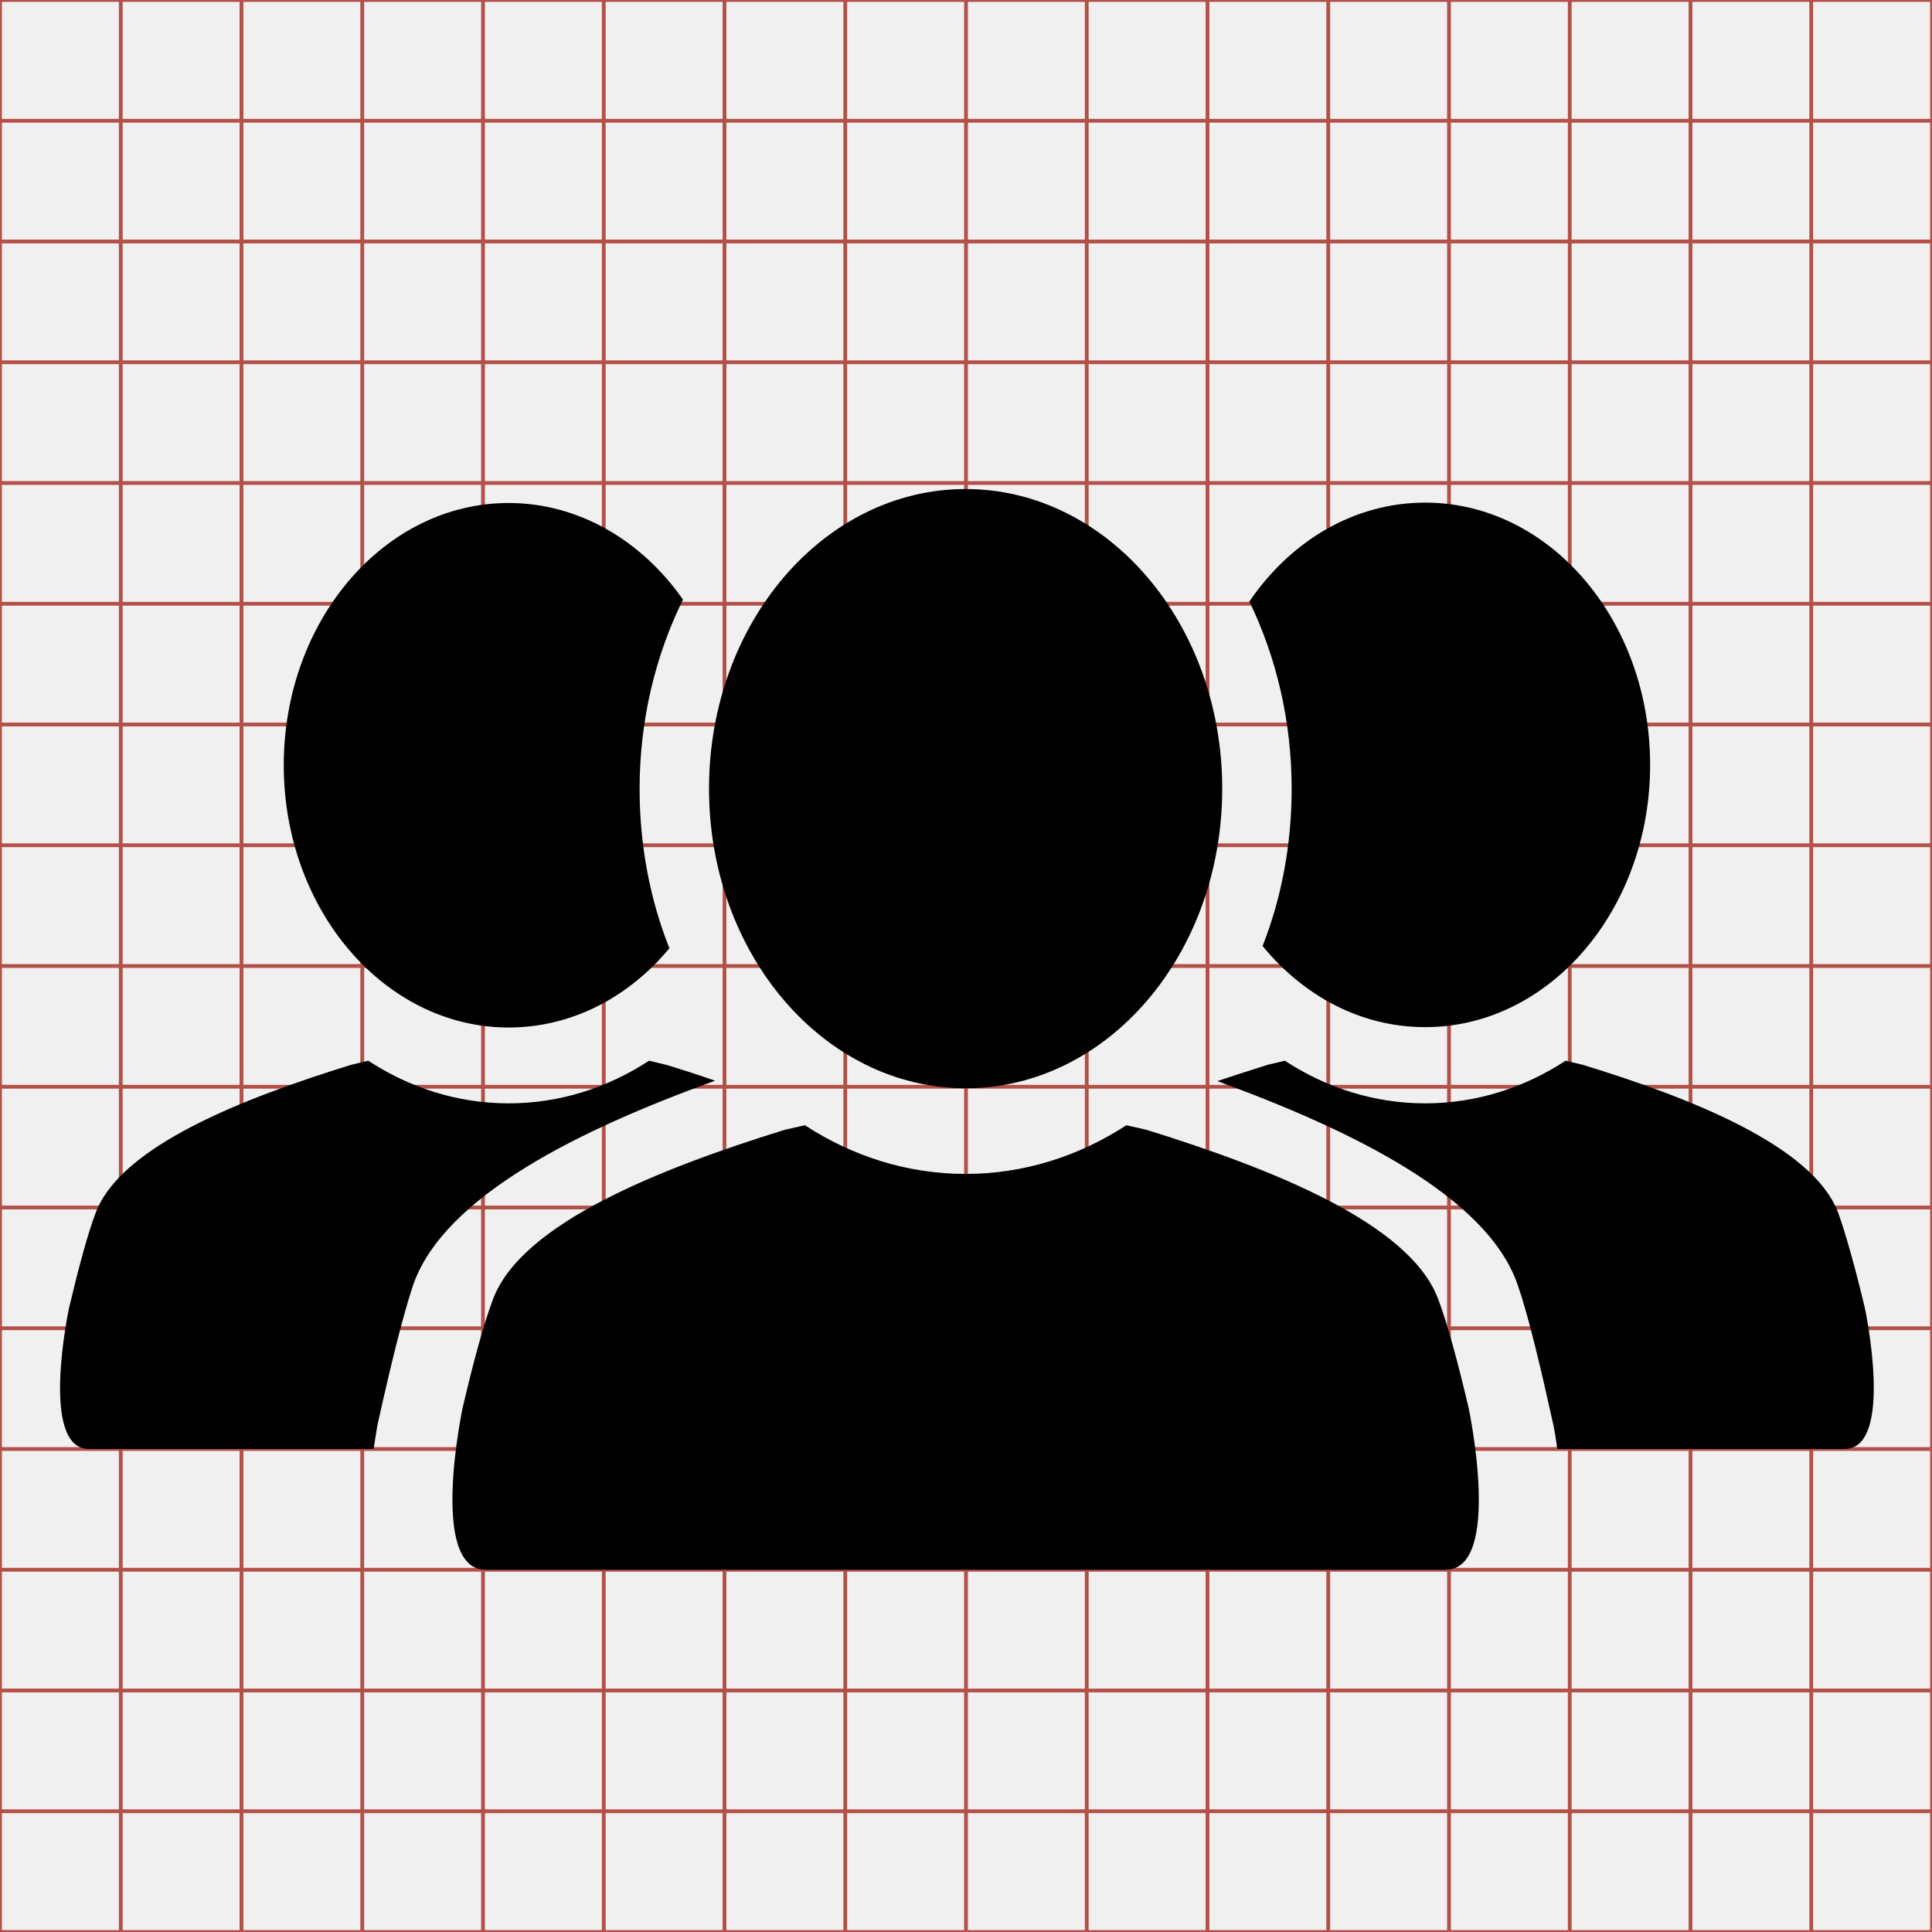
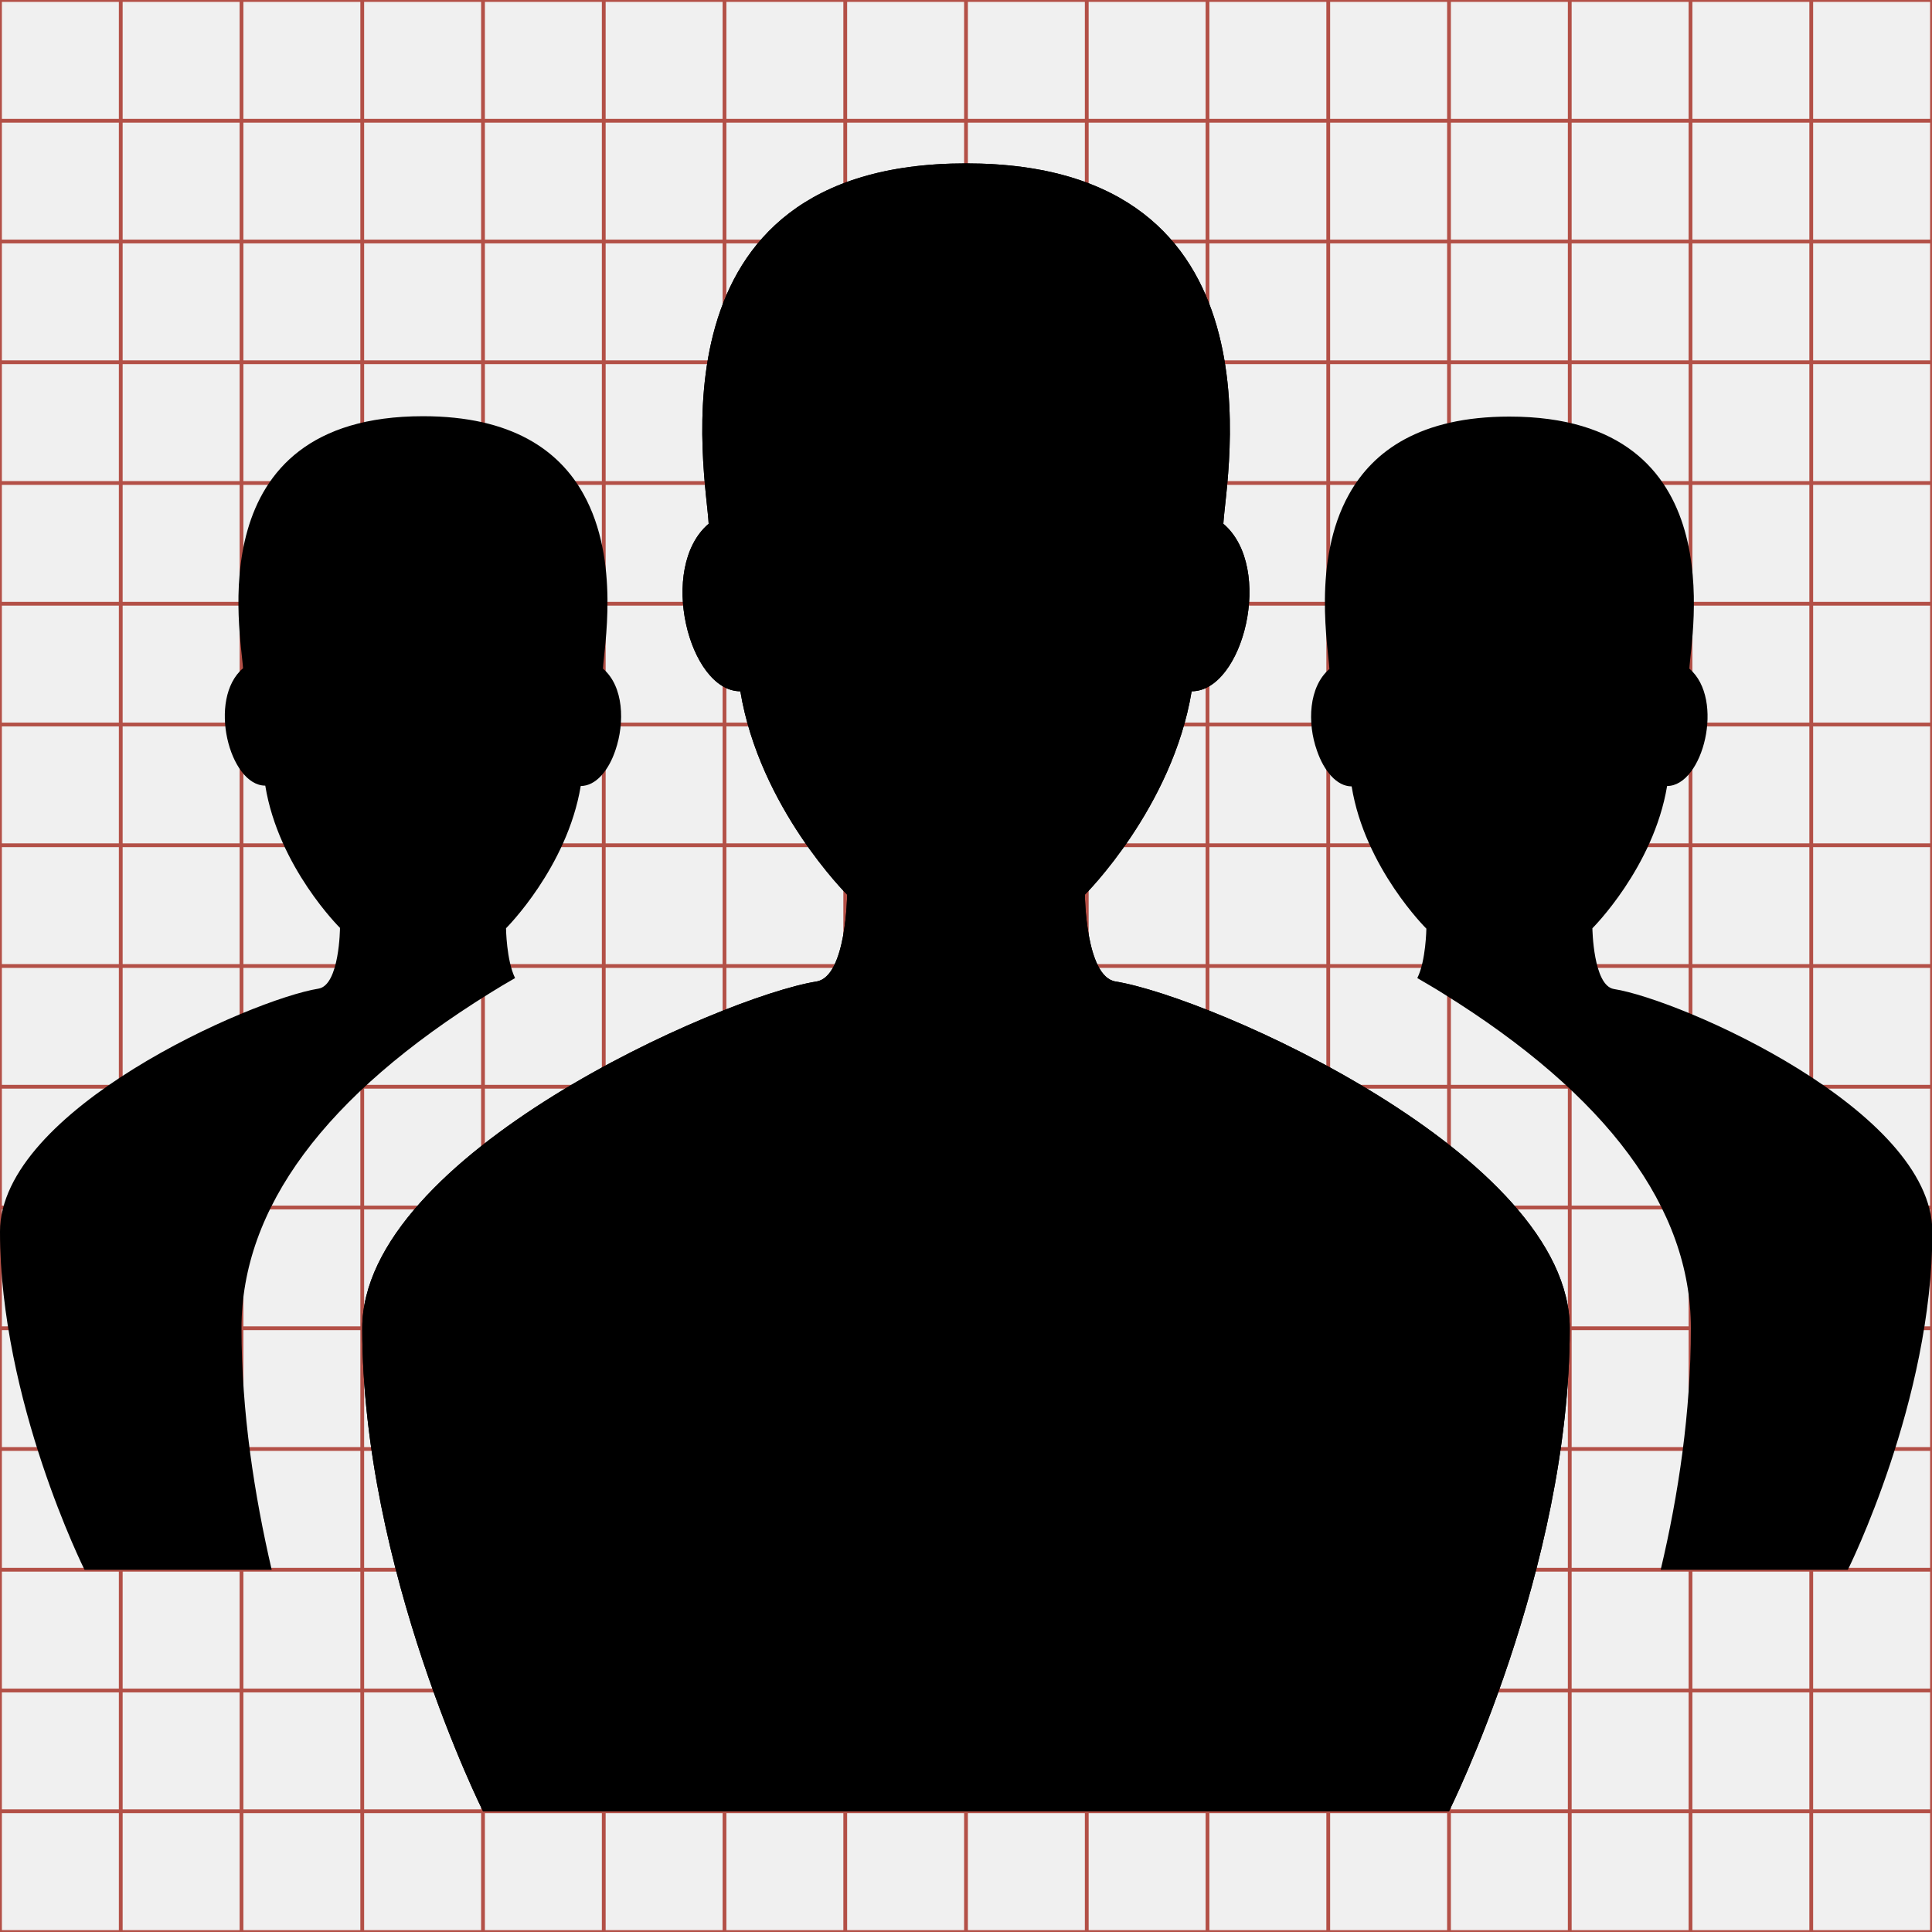
- <svg xmlns="http://www.w3.org/2000/svg" version="1.1" id="Layer_1" x="0px" y="0px" viewBox="-223 25 512 512" style="enable-background:new -223 25 512 512;" xml:space="preserve">
-   <style type="text/css">
- 	.st0{fill:none;stroke:#B35047;}
- 	.st1{display:none;}
- 	.st2{display:inline;opacity:0.68;enable-background:new    ;}
- 	.st3{display:inline;}
- 	.st4{display:inline;fill:#FFFFFF;}
- 	.st5{display:inline;fill:#4320FF;}
- </style>
-   <g id="grid">
-     <g id="svgGrid">
-       <line id="XMLID_53_" class="st0" x1="-191" y1="25" x2="-191" y2="537" />
-       <line id="XMLID_52_" class="st0" x1="-159" y1="25" x2="-159" y2="537" />
-       <line id="XMLID_51_" class="st0" x1="-127" y1="25" x2="-127" y2="537" />
-       <line id="XMLID_50_" class="st0" x1="-95" y1="25" x2="-95" y2="537" />
-       <line id="XMLID_49_" class="st0" x1="-63" y1="25" x2="-63" y2="537" />
-       <line id="XMLID_48_" class="st0" x1="-31" y1="25" x2="-31" y2="537" />
-       <line id="XMLID_47_" class="st0" x1="1" y1="25" x2="1" y2="537" />
-       <line id="XMLID_46_" class="st0" x1="33" y1="25" x2="33" y2="537" />
-       <line id="XMLID_45_" class="st0" x1="65" y1="25" x2="65" y2="537" />
-       <line id="XMLID_44_" class="st0" x1="97" y1="25" x2="97" y2="537" />
-       <line id="XMLID_43_" class="st0" x1="129" y1="25" x2="129" y2="537" />
-       <line id="XMLID_42_" class="st0" x1="161" y1="25" x2="161" y2="537" />
-       <line id="XMLID_41_" class="st0" x1="193" y1="25" x2="193" y2="537" />
-       <line id="XMLID_40_" class="st0" x1="225" y1="25" x2="225" y2="537" />
-       <line id="XMLID_39_" class="st0" x1="257" y1="25" x2="257" y2="537" />
-       <line id="XMLID_38_" class="st0" x1="-223" y1="57" x2="289" y2="57" />
-       <line id="XMLID_37_" class="st0" x1="-223" y1="89" x2="289" y2="89" />
-       <line id="XMLID_36_" class="st0" x1="-223" y1="121" x2="289" y2="121" />
-       <line id="XMLID_35_" class="st0" x1="-223" y1="153" x2="289" y2="153" />
-       <line id="XMLID_34_" class="st0" x1="-223" y1="185" x2="289" y2="185" />
-       <line id="XMLID_32_" class="st0" x1="-223" y1="217" x2="289" y2="217" />
-       <line id="XMLID_31_" class="st0" x1="-223" y1="249" x2="289" y2="249" />
-       <line id="XMLID_30_" class="st0" x1="-223" y1="281" x2="289" y2="281" />
-       <line id="XMLID_29_" class="st0" x1="-223" y1="313" x2="289" y2="313" />
-       <line id="XMLID_28_" class="st0" x1="-223" y1="345" x2="289" y2="345" />
-       <line id="XMLID_27_" class="st0" x1="-223" y1="377" x2="289" y2="377" />
-       <line id="XMLID_23_" class="st0" x1="-223" y1="409" x2="289" y2="409" />
-       <line id="XMLID_22_" class="st0" x1="-223" y1="441" x2="289" y2="441" />
-       <line id="XMLID_21_" class="st0" x1="-223" y1="473" x2="289" y2="473" />
-       <line id="XMLID_20_" class="st0" x1="-223" y1="505" x2="289" y2="505" />
-       <rect id="XMLID_9_" x="-223" y="25" class="st0" width="512" height="512" />
-     </g>
+ <svg xmlns="http://www.w3.org/2000/svg" version="1.1" id="Layer_1" x="0px" y="0px" width="512px" height="512px" viewBox="0 0 512 512" enable-background="new 0 0 512 512" xml:space="preserve">
+   <g id="svgGrid">
+     <line fill="none" stroke="#B35047" x1="32" y1="0" x2="32" y2="512" />
+     <line fill="none" stroke="#B35047" x1="64" y1="0" x2="64" y2="512" />
+     <line fill="none" stroke="#B35047" x1="96" y1="0" x2="96" y2="512" />
+     <line fill="none" stroke="#B35047" x1="128" y1="0" x2="128" y2="512" />
+     <line fill="none" stroke="#B35047" x1="160" y1="0" x2="160" y2="512" />
+     <line fill="none" stroke="#B35047" x1="192" y1="0" x2="192" y2="512" />
+     <line fill="none" stroke="#B35047" x1="224" y1="0" x2="224" y2="512" />
+     <line fill="none" stroke="#B35047" x1="256" y1="0" x2="256" y2="512" />
+     <line fill="none" stroke="#B35047" x1="288" y1="0" x2="288" y2="512" />
+     <line fill="none" stroke="#B35047" x1="320" y1="0" x2="320" y2="512" />
+     <line fill="none" stroke="#B35047" x1="352" y1="0" x2="352" y2="512" />
+     <line fill="none" stroke="#B35047" x1="384" y1="0" x2="384" y2="512" />
+     <line fill="none" stroke="#B35047" x1="416" y1="0" x2="416" y2="512" />
+     <line fill="none" stroke="#B35047" x1="448" y1="0" x2="448" y2="512" />
+     <line fill="none" stroke="#B35047" x1="480" y1="0" x2="480" y2="512" />
+     <line fill="none" stroke="#B35047" x1="0" y1="32" x2="512" y2="32" />
+     <line fill="none" stroke="#B35047" x1="0" y1="64" x2="512" y2="64" />
+     <line fill="none" stroke="#B35047" x1="0" y1="96" x2="512" y2="96" />
+     <line fill="none" stroke="#B35047" x1="0" y1="128" x2="512" y2="128" />
+     <line fill="none" stroke="#B35047" x1="0" y1="160" x2="512" y2="160" />
+     <line fill="none" stroke="#B35047" x1="0" y1="192" x2="512" y2="192" />
+     <line fill="none" stroke="#B35047" x1="0" y1="224" x2="512" y2="224" />
+     <line fill="none" stroke="#B35047" x1="0" y1="256" x2="512" y2="256" />
+     <line fill="none" stroke="#B35047" x1="0" y1="288" x2="512" y2="288" />
+     <line fill="none" stroke="#B35047" x1="0" y1="320" x2="512" y2="320" />
+     <line fill="none" stroke="#B35047" x1="0" y1="352" x2="512" y2="352" />
+     <line fill="none" stroke="#B35047" x1="0" y1="384" x2="512" y2="384" />
+     <line fill="none" stroke="#B35047" x1="0" y1="416" x2="512" y2="416" />
+     <line fill="none" stroke="#B35047" x1="0" y1="448" x2="512" y2="448" />
+     <line fill="none" stroke="#B35047" x1="0" y1="480" x2="512" y2="480" />
+     <rect fill="none" stroke="#B35047" width="512" height="512" />
  </g>
-   <g id="Layer_11" class="st1">
-     <path id="XMLID_33_" class="st2" d="M221.1,448.5c-4.1-16.9-8.2-32-11.5-40.8c-10.8-28.4-62.8-48.9-109.1-63.2c0.3-5,0-14-5.5-19.4   c-3.5-3.4-8.9-4.7-13.8-5.1v-38.2c6.1-6.3,12.9-13.9,15.2-19.3c4.3-10.2,4.7-22.7,5.9-25.3c2.6-5.9,7.9-4.9,12.2-11.7   c3.3-5.1,8.9-35.6,7.4-41s-8.9-8.7-9.6-28.3c-0.1-3.6-0.2-10.5-1.6-18.9l0,0l0,0c-0.5-2.9-1.1-5.9-2-9   c-5.5-22.9-10.7-29.1-27.2-43.2C62.9,69.3,27.9,73.5,27.9,73.5C13.8,74.4,20,59,20,59C6,63.6-0.5,71.7-3.4,77.8   c-7.1-4-3.8-13.6-3.8-13.6c-13.9,7-18,22.2-19.2,30.2c-15.6,15.3-17.8,40.7-17.8,40.7l0,0c-1.8,9.3-1.9,17.2-2,21.1   c-0.7,19.6-8.1,22.9-9.6,28.3s4.2,35.9,7.4,41c4.3,6.8,9.6,5.8,12.2,11.7c1.2,2.7,1.5,15.2,5.9,25.3c2.3,5.3,9,13,15.2,19.3V320   c-4.9,0.4-10.3,1.7-13.8,5.1c-5.5,5.4-5.8,14.5-5.5,19.4c-46.4,14.3-98.3,34.8-109.1,63.2c-3.3,8.8-7.4,23.9-11.5,40.8   c0,0-12.9,60.5,8.6,60.5c18.3,0,179.5,0,179.5,0s161.2,0,179.5,0C234,509,221.1,448.5,221.1,448.5z" />
-   </g>
-   <g id="Layer_3" class="st1">
-     <path id="XMLID_1_" class="st2" d="M100.5,344.5c46.4,14.3,98.3,34.8,109.1,63.2c3.3,8.8,7.4,23.9,11.5,40.8   c0,0,12.9,60.5-8.6,60.5c-18.3,0-179.5,0-179.5,0s-161.2,0-179.5,0c-21.5,0-8.6-60.5-8.6-60.5c4.1-16.9,8.2-32,11.5-40.8   c10.8-28.4,62.8-48.9,109.1-63.2L33,329L100.5,344.5z" />
-     <ellipse id="XMLID_2_" class="st3" cx="33" cy="217" rx="96" ry="112" />
-     <ellipse id="XMLID_3_" class="st3" cx="33" cy="217" rx="123.4" ry="144" />
-   </g>
-   <g id="Layer_4" class="st1">
-     <ellipse id="XMLID_5_" class="st3" cx="33" cy="217" rx="96" ry="112" />
-     <path id="XMLID_8_" class="st3" d="M221.1,448.5c-4.1-16.9-8.2-32-11.5-40.8c-10.8-28.4-62.8-48.9-109.1-63.2l-7.4-1.7   C75.3,354.4,54.8,361,33,361s-42.3-6.6-60.1-18.2l-7.4,1.7c-46.4,14.3-98.3,34.8-109.1,63.2c-3.3,8.8-7.4,23.9-11.5,40.8   c0,0-12.9,60.5,8.6,60.5c18.3,0,179.5,0,179.5,0s161.2,0,179.5,0C234,509,221.1,448.5,221.1,448.5z" />
-   </g>
-   <g id="Layer_5" class="st1">
-     <ellipse id="XMLID_6_" class="st3" cx="33" cy="217" rx="96" ry="112" />
-     <path id="XMLID_4_" class="st3" d="M221.1,448.5c-4.1-16.9-8.2-32-11.5-40.8c-10.8-28.4-62.8-48.9-109.1-63.2l-7.4-1.7   C75.3,354.4,54.8,361,33,361s-42.3-6.6-60.1-18.2l-7.4,1.7c-46.4,14.3-98.3,34.8-109.1,63.2c-3.3,8.8-7.4,23.9-11.5,40.8   c0,0-12.9,60.5,8.6,60.5c18.3,0,179.5,0,179.5,0s161.2,0,179.5,0C234,509,221.1,448.5,221.1,448.5z" />
-   </g>
-   <g id="Layer_6" class="st1">
-     <ellipse id="XMLID_10_" class="st3" cx="-54.9" cy="209.9" rx="76" ry="88.7" />
-     <path id="XMLID_7_" class="st3" d="M94,393.1c-3.2-13.4-6.5-25.4-9.1-32.3c-8.5-22.5-49.7-38.7-86.4-50l-5.9-1.3   c-14.1,9.2-30.3,14.4-47.6,14.4s-33.5-5.2-47.6-14.4l-5.9,1.3c-36.7,11.4-77.9,27.5-86.4,50c-2.6,6.9-5.9,18.9-9.1,32.3   c0,0-10.2,47.9,6.8,47.9c14.5,0,142.1,0,142.1,0s127.6,0,142.1,0C104.2,441,94,393.1,94,393.1z" />
-     <ellipse id="XMLID_13_" class="st3" cx="120.9" cy="209.9" rx="76" ry="88.7" />
-     <path id="XMLID_12_" class="st3" d="M269.9,393.1c-3.2-13.4-6.5-25.4-9.1-32.3c-8.5-22.5-49.7-38.7-86.4-50l-5.9-1.3   c-14.1,9.2-30.3,14.4-47.6,14.4s-33.5-5.2-47.6-14.4l-5.9,1.3c-36.7,11.4-77.9,27.5-86.4,50c-2.6,6.9-5.9,18.9-9.1,32.3   c0,0-10.2,47.9,6.8,47.9c14.5,0,142.1,0,142.1,0s127.6,0,142.1,0C280,441,269.9,393.1,269.9,393.1z" />
-   </g>
-   <g id="Layer_7" class="st1">
-     <ellipse id="XMLID_18_" class="st3" cx="-54.9" cy="209.9" rx="76" ry="88.7" />
-     <ellipse id="XMLID_16_" class="st3" cx="120.9" cy="209.9" rx="76" ry="88.7" />
-     <path id="XMLID_15_" class="st3" d="M269.9,393.1c-3.2-13.4-6.5-25.4-9.1-32.3c-8.5-22.5-49.7-38.7-86.4-50l-5.9-1.3   c-14.1,9.2-30.3,14.4-47.6,14.4s-33.5-5.2-47.6-14.4l-5.9,1.3c-36.7,11.4-77.9,27.5-86.4,50c-2.6,6.9-5.9,18.9-9.1,32.3   c0,0-10.2,47.9,6.8,47.9c14.5,0,142.1,0,142.1,0s127.6,0,142.1,0C280,441,269.9,393.1,269.9,393.1z" />
-     <path id="XMLID_24_" class="st3" d="M-59.3,396.9c3.9-16.2,7.8-30.7,11-39.1c6.7-17.6,29.8-32,57.3-43.7c-3.5-1.2-7-2.3-10.5-3.3   l-5.9-1.3c-14.1,9.2-30.3,14.4-47.6,14.4s-33.5-5.2-47.6-14.4l-5.9,1.3c-36.7,11.4-77.9,27.5-86.4,50c-2.6,6.9-5.9,18.9-9.1,32.3   c0,0-10.2,47.9,6.8,47.9c12.4,0,107.6,0,134.9,0C-65.1,423.9-59.3,396.9-59.3,396.9z" />
-   </g>
-   <g id="smaller_couple" class="st1">
-     <ellipse id="XMLID_19_" class="st3" cx="-62.9" cy="221" rx="72" ry="84" />
-     <path id="XMLID_17_" class="st3" d="M78.1,394.6c-3.1-12.7-6.1-24-8.6-30.6c-8.1-21.3-47.1-36.7-81.8-47.4l-5.6-1.3   c-13.3,8.7-28.7,13.6-45.1,13.6s-31.7-5-45.1-13.6l-5.6,1.3c-34.8,10.8-73.8,26.1-81.8,47.4c-2.5,6.6-5.6,17.9-8.6,30.6   c0,0-9.6,45.3,6.5,45.3c13.7,0,134.6,0,134.6,0s120.9,0,134.6,0C87.8,440,78.1,394.6,78.1,394.6z" />
-     <ellipse id="XMLID_25_" class="st3" cx="129.1" cy="221" rx="72" ry="84" />
-     <path id="XMLID_14_" class="st3" d="M270.1,394.6c-3.1-12.7-6.1-24-8.6-30.6c-8.1-21.3-47.1-36.7-81.8-47.4l-5.6-1.3   c-13.3,8.7-28.7,13.6-45.1,13.6s-31.7-5-45.1-13.6l-5.6,1.3C43.5,327.4,4.5,342.7-3.5,364c-2.5,6.6-5.6,17.9-8.6,30.6   c0,0-9.6,45.3,6.5,45.3c13.7,0,134.6,0,134.6,0s120.9,0,134.6,0C279.8,440,270.1,394.6,270.1,394.6z" />
-   </g>
-   <g id="Layer_9" class="st1">
-     <ellipse id="XMLID_55_" class="st3" cx="-62.9" cy="221" rx="72" ry="84" />
-     <ellipse id="XMLID_26_" class="st3" cx="129.1" cy="221" rx="72" ry="84" />
-     <path id="XMLID_11_" class="st3" d="M270.1,394.6c-3.1-12.7-6.1-24-8.6-30.6c-8.1-21.3-47.1-36.7-81.8-47.4l-5.6-1.3   c-13.3,8.7-28.7,13.6-45.1,13.6s-31.7-5-45.1-13.6l-5.6,1.3C43.5,327.4,4.5,342.7-3.5,364c-2.5,6.6-5.6,17.9-8.6,30.6   c0,0-9.6,45.3,6.5,45.3c13.7,0,134.6,0,134.6,0s120.9,0,134.6,0C279.8,440,270.1,394.6,270.1,394.6z" />
-     <path id="XMLID_58_" class="st3" d="M-43.4,398.4c3.7-15.5,7.5-29.4,10.5-37.4c5.4-14.3,22.3-26.5,43.5-36.7   c-7.6-2.8-15.4-5.4-23-7.7l-5.6-1.3c-13.3,8.7-28.7,13.6-45.1,13.6s-31.7-5-45.1-13.6l-5.6,1.3c-34.8,10.8-73.8,26.1-81.8,47.4   c-2.5,6.6-5.6,17.9-8.6,30.6c0,0-9.6,45.3,6.5,45.3c13.7,0,134.6,0,134.6,0s6.5,0,16.7,0C-48.7,423.6-43.4,398.4-43.4,398.4z" />
-   </g>
-   <g id="Layer_10" class="st1">
-     <ellipse id="XMLID_56_" class="st3" cx="32.9" cy="214.9" rx="79.6" ry="92.9" />
-     <path id="XMLID_54_" class="st3" d="M188.9,406.9c-3.4-14-6.8-26.6-9.5-33.8c-8.9-23.6-52-40.5-90.5-52.4l-6.2-1.4   C68,328.9,51,334.4,32.9,334.4s-35.1-5.5-49.8-15.1l-6.2,1.4c-38.4,11.9-81.5,28.8-90.5,52.4c-2.8,7.3-6.1,19.8-9.5,33.8   c0,0-10.7,50.1,7.1,50.1c15.2,0,148.8,0,148.8,0s133.7,0,148.8,0C199.6,457,188.9,406.9,188.9,406.9z" />
-     <ellipse id="XMLID_60_" class="st3" cx="-79.9" cy="231.6" rx="63.6" ry="74.2" />
-     <path id="XMLID_59_" class="st3" d="M44.8,384.9c-2.7-11.2-5.4-21.2-7.6-27c-7.1-18.8-41.6-32.4-72.3-41.9l-4.9-1.1   c-11.8,7.7-25.3,12.1-39.8,12.1s-28-4.4-39.8-12.1l-4.9,1.1c-30.7,9.5-65.1,23-72.3,41.9c-2.2,5.8-4.9,15.8-7.6,27   c0,0-8.5,40.1,5.7,40.1c12.1,0,118.9,0,118.9,0s106.8,0,118.9,0C53.3,425,44.8,384.9,44.8,384.9z" />
-     <ellipse id="XMLID_62_" class="st3" cx="145.9" cy="231.6" rx="63.6" ry="74.2" />
-     <path id="XMLID_61_" class="st3" d="M270.5,384.9c-2.7-11.2-5.4-21.2-7.6-27c-7.1-18.8-41.6-32.4-72.3-41.9l-4.9-1.1   c-11.8,7.7-25.3,12.1-39.8,12.1s-28-4.4-39.8-12.1l-4.9,1.1c-30.7,9.5-65.1,23-72.3,41.9c-2.2,5.8-4.9,15.8-7.6,27   c0,0-8.5,40.1,5.7,40.1c12.1,0,118.9,0,118.9,0s106.8,0,118.9,0C279,425,270.5,384.9,270.5,384.9z" />
-   </g>
-   <g id="Layer_12" class="st1">
-     <path id="XMLID_64_" class="st3" d="M44.8,384.9c-2.7-11.2-5.4-21.2-7.6-27c-7.1-18.8-41.6-32.4-72.3-41.9l-4.9-1.1   c-11.8,7.7-25.3,12.1-39.8,12.1s-28-4.4-39.8-12.1l-4.9,1.1c-30.7,9.5-65.1,23-72.3,41.9c-2.2,5.8-4.9,15.8-7.6,27   c0,0-8.5,40.1,5.7,40.1c12.1,0,118.9,0,118.9,0s106.8,0,118.9,0C53.3,425,44.8,384.9,44.8,384.9z" />
-     <path id="XMLID_57_" class="st3" d="M270.5,384.9c-2.7-11.2-5.4-21.2-7.6-27c-7.1-18.8-41.6-32.4-72.3-41.9l-4.9-1.1   c-11.8,7.7-25.3,12.1-39.8,12.1s-28-4.4-39.8-12.1l-4.9,1.1c-30.7,9.5-65.1,23-72.3,41.9c-2.2,5.8-4.9,15.8-7.6,27   c0,0-8.5,40.1,5.7,40.1c12.1,0,118.9,0,118.9,0s106.8,0,118.9,0C279,425,270.5,384.9,270.5,384.9z" />
-     <path id="XMLID_68_" class="st4" d="M207,401c-3.8-15.6-7.6-29.6-10.6-37.8c-10-26.3-58.1-45.2-101-58.5l-6.9-1.6   c-16.5,10.7-35.4,16.8-55.6,16.8s-39.1-6.1-55.6-16.8l-6.9,1.6c-42.9,13.3-91,32.2-101,58.5c-3.1,8.1-6.9,22.1-10.6,37.8   c0,0-11.9,56,8,56c16.9,0,166.1,0,166.1,0s149.2,0,166.1,0C218.9,457,207,401,207,401z" />
-     <ellipse id="XMLID_65_" class="st3" cx="-79.9" cy="231.6" rx="63.6" ry="74.2" />
-     <ellipse id="XMLID_63_" class="st3" cx="145.9" cy="231.6" rx="63.6" ry="74.2" />
-     <ellipse id="XMLID_69_" class="st4" cx="32.9" cy="214.9" rx="100.2" ry="116.9" />
-     <ellipse id="XMLID_67_" class="st3" cx="32.9" cy="214.9" rx="79.6" ry="92.9" />
-     <path id="XMLID_66_" class="st3" d="M188.9,406.9c-3.4-14-6.8-26.6-9.5-33.8c-8.9-23.6-52-40.5-90.5-52.4l-6.2-1.4   C68,328.9,51,334.4,32.9,334.4s-35.1-5.5-49.8-15.1l-6.2,1.4c-38.4,11.9-81.5,28.8-90.5,52.4c-2.8,7.3-6.1,19.8-9.5,33.8   c0,0-10.7,50.1,7.1,50.1c15.2,0,148.8,0,148.8,0s133.7,0,148.8,0C199.6,457,188.9,406.9,188.9,406.9z" />
-   </g>
-   <g id="Layer_14" class="st1">
-     <rect id="XMLID_78_" x="-223" y="25" class="st4" width="512" height="512" />
-   </g>
-   <g id="Layer_13" class="st1">
-     <rect id="XMLID_79_" x="-223" y="25" class="st4" width="512" height="512" />
-     <path id="XMLID_77_" class="st3" d="M28.9,387.5c-2.5-10.5-5.1-19.9-7.1-25.3c-6.7-17.6-39-30.3-67.7-39.2l-4.6-1.1   c-11,7.2-23.8,11.3-37.3,11.3s-26.3-4.1-37.3-11.3l-4.6,1.1c-28.8,8.9-61,21.6-67.7,39.2c-2.1,5.4-4.6,14.8-7.1,25.3   c0,0-8,37.5,5.3,37.5c11.3,0,111.4,0,111.4,0s100.1,0,111.4,0C36.9,425,28.9,387.5,28.9,387.5z" />
-     <path id="XMLID_76_" class="st3" d="M270.5,384.9c-2.7-11.2-5.4-21.2-7.6-27c-7.1-18.8-41.6-32.4-72.3-41.9l-4.9-1.1   c-11.8,7.7-25.3,12.1-39.8,12.1s-28-4.4-39.8-12.1l-4.9,1.1c-30.7,9.5-65.1,23-72.3,41.9c-2.2,5.8-4.9,15.8-7.6,27   c0,0-8.5,40.1,5.7,40.1c12.1,0,118.9,0,118.9,0s106.8,0,118.9,0C279,425,270.5,384.9,270.5,384.9z" />
-     <path id="XMLID_75_" class="st4" d="M193.7,389.5c-3.5-14.4-7-27.4-9.8-34.9c-9.2-24.3-53.6-41.8-93.3-54l-6.3-1.5   c-15.2,9.9-32.7,15.5-51.4,15.5s-36.2-5.6-51.4-15.5l-6.3,1.5c-39.6,12.3-84.1,29.7-93.3,54c-2.8,7.5-6.3,20.4-9.8,34.9   c0,0-11,51.7,7.4,51.7c15.6,0,153.4,0,153.4,0s137.8,0,153.4,0C204.7,441.2,193.7,389.5,193.7,389.5z" />
-     <ellipse id="XMLID_74_" class="st3" cx="-87.9" cy="243.7" rx="59.6" ry="69.5" />
-     <ellipse id="XMLID_73_" class="st3" cx="145.9" cy="231.6" rx="63.6" ry="74.2" />
-     <ellipse id="XMLID_72_" class="st4" cx="32.9" cy="228.9" rx="91.3" ry="106.5" />
-     <ellipse id="XMLID_71_" class="st3" cx="32.9" cy="228.9" rx="68" ry="79.4" />
-     <path id="XMLID_70_" class="st3" d="M166.3,393c-2.9-12-5.8-22.7-8.1-28.9c-7.6-20.2-44.5-34.6-77.3-44.8l-5.3-1.2   C63,326.3,48.5,331,33,331s-30-4.7-42.6-12.9l-5.3,1.2c-32.9,10.2-69.7,24.7-77.3,44.8c-2.4,6.2-5.3,16.9-8.1,28.9   c0,0-9.1,42.9,6.1,42.9c13,0,127.2,0,127.2,0s114.3,0,127.2,0C175.4,435.9,166.3,393,166.3,393z" />
-   </g>
-   <g id="Layer_15" class="st1">
-     <ellipse id="XMLID_81_" class="st5" cx="32.9" cy="234.1" rx="68" ry="79.4" />
-     <path id="XMLID_80_" class="st5" d="M166.3,398.1c-2.9-12-5.8-22.7-8.1-28.9c-7.6-20.2-44.5-34.6-77.3-44.8l-5.3-1.2   C63,331.4,48.5,336.1,33,336.1s-30-4.7-42.6-12.9l-5.3,1.2c-32.9,10.2-69.7,24.7-77.3,44.8c-2.4,6.2-5.3,16.9-8.1,28.9   c0,0-9.1,42.9,6.1,42.9c13,0,127.2,0,127.2,0s114.3,0,127.2,0C175.4,441,166.3,398.1,166.3,398.1z" />
-     <path id="XMLID_89_" class="st5" d="M145.9,141.4c-13.6,0-26.1,5-36.4,13.4c9.4,16.7,14.8,36.7,14.8,58.1c0,23-6.2,44.3-16.9,61.7   c10.7,9.5,24,15.2,38.5,15.2c35.1,0,63.6-33.2,63.6-74.2C209.4,174.6,181,141.4,145.9,141.4z" />
-     <path id="XMLID_88_" class="st5" d="M-58.3,212.9c0-14.3,2.4-27.9,6.8-40.3c-10.1-9-22.6-14.4-36.3-14.4   c-32.9,0-59.6,31.1-59.6,69.5s26.7,69.5,59.6,69.5c18.2,0,34.4-9.5,45.3-24.4C-52.5,255.8-58.3,235.2-58.3,212.9z" />
-     <path id="XMLID_83_" class="st5" d="M270.5,368.9c-2.7-11.2-5.4-21.2-7.6-27c-7.1-18.8-41.6-32.4-72.3-41.9l-4.9-1.1   c-9.3,6.1-19.8,10.1-30.9,11.5c14.3,8.2,25.1,17.5,29.2,28.2c2.8,7.5,6.3,20.4,9.8,34.9c0,0,4.3,20.3,3,35.5c29.3,0,61.7,0,68,0   C279,409,270.5,368.9,270.5,368.9z" />
-     <path id="XMLID_84_" class="st5" d="M-127.9,373.5c3.5-14.4,7-27.4,9.8-34.9c3.1-8.2,10.2-15.6,19.8-22.3   c-9.7-1.5-18.8-5.2-26.9-10.5l-4.6,1.1c-28.8,8.9-61,21.6-67.7,39.2c-2.1,5.4-4.6,14.8-7.1,25.3c0,0-8,37.5,5.3,37.5   c6.3,0,39.8,0,68.4,0C-132.2,393.8-127.9,373.5-127.9,373.5z" />
-   </g>
-   <g id="Layer_16">
-     <g id="XMLID_85_">
-       <g>
-         <g>
-           <path d="M-88.2,297.3c16.7,0,31.8-8,42.6-21c-5.1-12.8-7.9-27.2-7.9-42.2c0-18.3,4.2-35.4,11.5-50.2      c-10.9-15.6-27.6-25.6-46.2-25.6c-32.9,0-59.6,31.1-59.6,69.5C-147.8,266.1-121.1,297.3-88.2,297.3z M32.9,313.4      c37.6,0,68-35.5,68-79.4c0-43.9-30.5-79.4-68-79.4s-68,35.5-68,79.4C-35.1,277.9-4.6,313.4,32.9,313.4z M111.6,275.7      c10.9,13.3,26.1,21.5,43.1,21.5c32.9,0,59.6-31.1,59.6-69.5c0-38.4-26.7-69.5-59.6-69.5c-18.9,0-35.7,10.2-46.6,26.2      c7.1,14.7,11.2,31.6,11.2,49.6C119.3,248.9,116.6,263,111.6,275.7z M271.2,371.6c-2.5-10.5-5.1-19.8-7.1-25.3      c-6.7-17.6-38.9-30.3-67.6-39.1l-4.6-1.1c-11,7.2-23.7,11.3-37.2,11.3s-26.2-4.1-37.2-11.3l-4.6,1.1c-4.4,1.4-8.8,2.8-13.3,4.3      c35.3,12.9,71.5,30.4,79.6,54c2.8,8,6.1,21.9,9.5,37.3c0,0,0.5,2.4,1,6.2h76.1C279.2,409,271.2,371.6,271.2,371.6z M158.1,369.2      c-7.6-20.2-44.5-34.6-77.3-44.8l-5.3-1.2c-12.6,8.2-27.1,12.9-42.6,12.9s-30-4.7-42.6-12.9l-5.3,1.2      c-32.9,10.2-69.7,24.7-77.3,44.8c-2.4,6.2-5.3,16.9-8.1,28.9c0,0-9.1,42.9,6.1,42.9c13,0,127.2,0,127.2,0s114.3,0,127.2,0      c15.2,0,6.1-42.9,6.1-42.9C163.4,386.2,160.5,375.4,158.1,369.2z M-33.5,311.4c-4.3-1.5-8.6-2.9-12.9-4.2l-4.6-1.1      c-11,7.2-23.7,11.3-37.2,11.3s-26.2-4.1-37.2-11.3l-4.6,1.1c-28.7,8.9-60.9,21.5-67.6,39.1c-2.1,5.4-4.6,14.8-7.1,25.3      c0,0-8,37.4,5.3,37.4h75.4c0.6-3.8,1-6.2,1-6.2c3.4-15.4,6.8-29.3,9.5-37.3C-105.2,341.8-68.9,324.2-33.5,311.4z" />
-         </g>
-       </g>
-     </g>
-   </g>
+   <path d="M295.6,260.1c-7.9-1.3-8.1-23-8.1-23s23.2-23,28.3-53.9c13.6,0,22-32.8,8.4-44.4c0.6-12.2,17.5-95.5-68.2-95.5  s-68.7,83.3-68.2,95.5c-13.6,11.6-5.2,44.4,8.4,44.4c5.1,30.9,28.3,53.9,28.3,53.9s-0.2,21.7-8.1,23C191,264.2,96,306.1,96,352  c0,64,32,128,32,128h256c0,0,32-64,32-128C416,306.1,321,264.2,295.6,260.1z" />
+   <path fill="none" d="M153.8,208.3c-3.5,21.6-19.8,37.7-19.8,37.7s0.1,8.5,2.4,13.2c14.1-8.2,31.2-16.6,47.2-22.6  c-5.5-8.7-11.2-19.6-15.1-32c-1.9-1.7-3.8-3.6-5.5-5.7C161.2,204.2,157.9,208.3,153.8,208.3z" />
+   <path fill="none" d="M343.5,204.5c-3.9,12.4-9.6,23.3-15.1,32c14.3,5.4,30.9,13.1,47.2,22.6c2.3-4.7,2.4-13.1,2.4-13.1  s-16.2-16.1-19.8-37.7c-4,0-7.4-4.1-9.2-9.5C347.2,200.9,345.4,202.8,343.5,204.5z" />
+   <path d="M295.6,260.1c-7.9-1.3-8.1-23-8.1-23s23.2-23,28.3-53.9c13.6,0,22-32.8,8.4-44.4c0.6-12.2,17.5-95.5-68.2-95.5  s-68.7,83.3-68.2,95.5c-13.6,11.6-5.2,44.4,8.4,44.4c5.1,30.9,28.3,53.9,28.3,53.9s-0.2,21.7-8.1,23C191,264.2,96,306.1,96,352  c0,64,32,128,32,128h256c0,0,32-64,32-128C416,306.1,321,264.2,295.6,260.1z M129.8,263.2c2.1-1.3,4.4-2.7,6.7-4  c-2.3-4.7-2.4-13.2-2.4-13.2s16.2-16.1,19.8-37.7c4,0,7.4-4.1,9.2-9.5c2.5-7.3,2.2-16.9-3.3-21.6c0.2-5.2,4.7-28.6-5.2-46.3  c-6.4-11.5-18.9-20.6-42.5-20.6c-60,0-48.1,58.3-47.7,66.8c-9.5,8.1-3.6,31.1,5.9,31.1c3.5,21.6,19.8,37.7,19.8,37.7  s-0.1,15.2-5.7,16.1C66.5,264.9,0,294.2,0,326.4C0,371.2,22.4,416,22.4,416H72c-4.6-19.8-8-41.8-8-64  C64,320.2,86.1,290.3,129.8,263.2z M427.7,262.1c-5.5-0.9-5.7-16.1-5.7-16.1s16.2-16.1,19.8-37.7c9.5,0,15.4-23,5.9-31.1  c0.4-8.5,12.2-66.8-47.7-66.8c-23.6,0-36.1,9.1-42.5,20.6c-9.9,17.7-5.4,41.1-5.2,46.3c-5.5,4.7-5.9,14.3-3.3,21.6  c1.8,5.3,5.2,9.5,9.2,9.5c3.5,21.6,19.8,37.7,19.8,37.7s-0.1,8.5-2.4,13.1c2.2,1.3,4.5,2.6,6.7,4c43.7,27.1,65.8,57,65.8,88.8  c0,22.2-3.3,44.2-8,64h49.6c0,0,22.4-44.8,22.4-89.6C512,294.2,445.5,264.9,427.7,262.1z" />
</svg>
